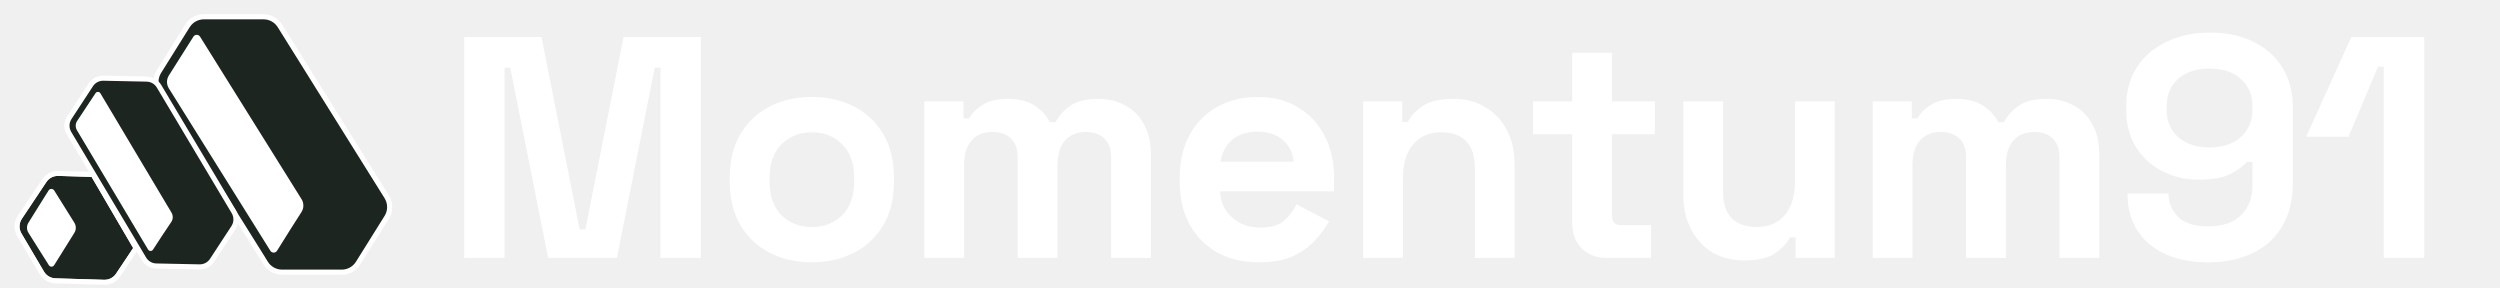
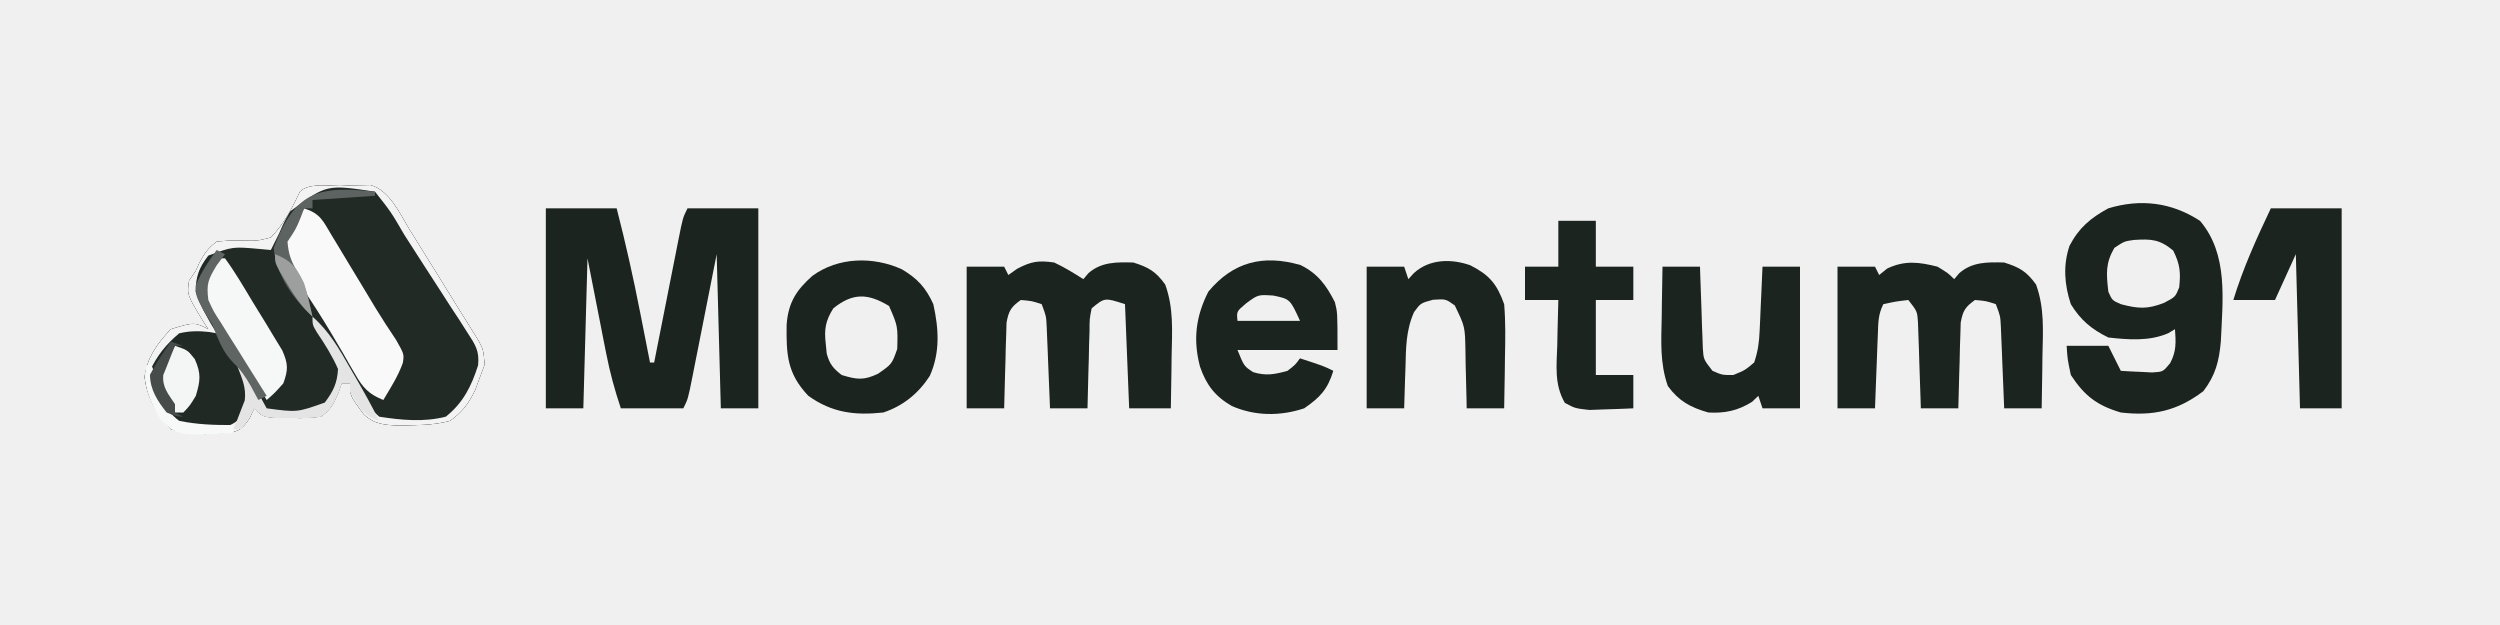
- <svg xmlns="http://www.w3.org/2000/svg" width="139" height="16" viewBox="0 0 139 16" fill="none">
-   <path d="M11.336 0.933C10.966 0.933 10.623 1.123 10.427 1.436H10.426L10.302 1.636L10.257 1.707L9.628 2.714H9.627L8.833 3.986C8.725 4.159 8.67 4.356 8.67 4.554C8.67 4.751 8.725 4.948 8.833 5.121L13.827 13.113L14.646 14.421L14.645 14.422L14.648 14.427L14.649 14.431L14.773 14.629V14.63C14.969 14.943 15.313 15.133 15.683 15.133H19.001C19.325 15.133 19.628 14.987 19.83 14.741L19.91 14.63L20.767 13.259L21.503 12.08C21.606 11.916 21.661 11.73 21.665 11.542L21.664 11.541C21.671 11.334 21.616 11.126 21.503 10.944L15.562 1.436C15.366 1.122 15.023 0.933 14.653 0.933H11.336Z" fill="#1D2521" stroke="white" stroke-width="0.284" stroke-linejoin="round" />
-   <path d="M15.217 14.045C15.254 14.045 15.345 14.035 15.403 13.942L16.119 12.797L16.665 11.943L16.766 11.781C16.829 11.68 16.864 11.565 16.867 11.448C16.871 11.314 16.836 11.185 16.766 11.073L14.097 6.801L11.124 2.04C11.066 1.947 10.974 1.937 10.938 1.937C10.902 1.937 10.81 1.947 10.751 2.04L10.708 2.11L9.386 4.2C9.252 4.416 9.252 4.694 9.386 4.909L15.029 13.938L15.032 13.942C15.09 14.035 15.181 14.045 15.218 14.045H15.217Z" fill="white" />
-   <path d="M5.751 4.347C5.469 4.341 5.205 4.48 5.05 4.715L5.05 4.716L4.957 4.859L4.923 4.91L4.452 5.631L3.856 6.54C3.771 6.671 3.726 6.82 3.723 6.97C3.72 7.12 3.758 7.271 3.838 7.405L3.838 7.406L7.339 13.278L7.913 14.242L7.915 14.245L8.002 14.391L8.002 14.392C8.146 14.634 8.406 14.784 8.687 14.79L11.093 14.84C11.375 14.846 11.64 14.706 11.794 14.472L12.436 13.49L12.988 12.646C13.068 12.522 13.113 12.382 13.119 12.238L13.118 12.237C13.127 12.079 13.089 11.921 13.006 11.782L8.841 4.794C8.696 4.553 8.439 4.403 8.157 4.397L5.751 4.347Z" fill="#1D2521" stroke="white" stroke-width="0.284" stroke-linejoin="round" />
-   <path d="M8.368 13.955C8.394 13.956 8.46 13.949 8.504 13.883L9.04 13.063L9.449 12.452L9.525 12.336C9.573 12.264 9.6 12.181 9.603 12.096C9.608 11.999 9.585 11.905 9.536 11.823L7.665 8.684L5.581 5.186C5.541 5.118 5.474 5.109 5.448 5.108C5.421 5.108 5.355 5.114 5.311 5.181L5.279 5.23L4.288 6.726C4.187 6.88 4.183 7.082 4.277 7.24L8.233 13.874L8.235 13.877C8.276 13.945 8.341 13.954 8.368 13.955L8.368 13.955Z" fill="white" />
-   <mask id="path-5-outside-1_400_239" maskUnits="userSpaceOnUse" x="0.343" y="8.699" width="8.206" height="7.237" fill="black">
-     <rect fill="white" x="0.343" y="8.699" width="8.206" height="7.237" />
-     <path fill-rule="evenodd" clip-rule="evenodd" d="M7.403 13.79L6.45 15.219C6.304 15.437 6.056 15.565 5.793 15.557L3.079 15.475C2.816 15.467 2.576 15.325 2.444 15.098L1.189 12.973C1.043 12.722 1.052 12.408 1.214 12.166L2.58 10.118C2.726 9.9 2.974 9.772 3.237 9.78L5.092 9.836L7.403 13.79Z" />
-   </mask>
-   <path fill-rule="evenodd" clip-rule="evenodd" d="M7.403 13.79L6.45 15.219C6.304 15.437 6.056 15.565 5.793 15.557L3.079 15.475C2.816 15.467 2.576 15.325 2.444 15.098L1.189 12.973C1.043 12.722 1.052 12.408 1.214 12.166L2.58 10.118C2.726 9.9 2.974 9.772 3.237 9.78L5.092 9.836L7.403 13.79Z" fill="#1D2521" />
-   <path d="M6.45 15.219L6.681 15.373L6.681 15.373L6.45 15.219ZM7.403 13.79L7.643 13.649C7.697 13.741 7.694 13.856 7.635 13.944L7.403 13.79ZM5.793 15.557L5.802 15.279L5.802 15.279L5.793 15.557ZM3.079 15.475L3.087 15.197L3.079 15.475ZM2.444 15.098L2.684 14.957L2.684 14.958L2.444 15.098ZM1.189 12.973L0.949 13.114L0.949 13.113L1.189 12.973ZM1.214 12.166L1.446 12.321L1.445 12.321L1.214 12.166ZM2.58 10.118L2.349 9.963L2.349 9.963L2.58 10.118ZM5.092 9.836L5.1 9.558C5.196 9.56 5.284 9.612 5.332 9.695L5.092 9.836ZM6.45 15.219L6.218 15.064L7.172 13.635L7.403 13.79L7.635 13.944L6.681 15.373L6.45 15.219ZM5.793 15.557L5.802 15.279C5.968 15.284 6.125 15.203 6.218 15.064L6.45 15.219L6.681 15.373C6.483 15.671 6.144 15.847 5.784 15.835L5.793 15.557ZM3.079 15.475L3.087 15.197L5.802 15.279L5.793 15.557L5.785 15.835L3.07 15.754L3.079 15.475ZM2.444 15.098L2.684 14.958C2.768 15.102 2.92 15.192 3.087 15.197L3.079 15.475L3.07 15.754C2.712 15.743 2.384 15.548 2.204 15.239L2.444 15.098ZM1.189 12.973L1.429 12.831L2.684 14.957L2.444 15.098L2.204 15.24L0.949 13.114L1.189 12.973ZM1.214 12.166L1.445 12.321C1.343 12.474 1.337 12.673 1.43 12.832L1.189 12.973L0.949 13.113C0.749 12.77 0.761 12.342 0.983 12.011L1.214 12.166ZM2.58 10.118L2.812 10.272L1.446 12.321L1.214 12.166L0.982 12.012L2.349 9.963L2.58 10.118ZM3.237 9.78L3.228 10.058C3.061 10.053 2.904 10.135 2.812 10.273L2.58 10.118L2.349 9.963C2.548 9.666 2.886 9.491 3.245 9.502L3.237 9.78ZM5.092 9.836L5.084 10.114L3.228 10.058L3.237 9.78L3.245 9.502L5.1 9.558L5.092 9.836ZM5.092 9.836L5.332 9.695L7.643 13.649L7.403 13.79L7.163 13.93L4.852 9.976L5.092 9.836Z" fill="white" mask="url(#path-5-outside-1_400_239)" />
-   <path d="M3.012 10.587C2.965 10.513 2.888 10.505 2.858 10.505C2.826 10.505 2.75 10.513 2.704 10.587L2.616 10.728V10.725L1.58 12.384C1.474 12.553 1.474 12.771 1.58 12.939L2.067 13.714L2.717 14.745C2.764 14.818 2.835 14.827 2.863 14.826C2.893 14.826 2.965 14.818 3.011 14.744L4.135 12.944C4.241 12.776 4.241 12.559 4.138 12.389L3.012 10.587Z" fill="white" />
-   <path d="M25.808 14.339V2.058H30.107L32.23 12.76H32.546L34.669 2.058H38.967V14.339H36.721V3.759H36.405L34.3 14.339H30.475L28.37 3.759H28.054V14.339H25.808ZM45.14 14.585C44.274 14.585 43.496 14.409 42.806 14.058C42.116 13.707 41.572 13.198 41.175 12.532C40.777 11.865 40.578 11.064 40.578 10.128V9.847C40.578 8.912 40.777 8.11 41.175 7.444C41.572 6.777 42.116 6.268 42.806 5.917C43.496 5.566 44.274 5.391 45.14 5.391C46.005 5.391 46.783 5.566 47.473 5.917C48.163 6.268 48.707 6.777 49.105 7.444C49.503 8.11 49.702 8.912 49.702 9.847V10.128C49.702 11.064 49.503 11.865 49.105 12.532C48.707 13.198 48.163 13.707 47.473 14.058C46.783 14.409 46.005 14.585 45.14 14.585ZM45.14 12.62C45.818 12.62 46.38 12.403 46.824 11.97C47.269 11.526 47.491 10.894 47.491 10.075V9.9C47.491 9.081 47.269 8.456 46.824 8.023C46.391 7.578 45.83 7.356 45.14 7.356C44.462 7.356 43.9 7.578 43.456 8.023C43.011 8.456 42.789 9.081 42.789 9.9V10.075C42.789 10.894 43.011 11.526 43.456 11.97C43.9 12.403 44.462 12.62 45.14 12.62ZM51.391 14.339V5.637H53.567V6.584H53.883C54.035 6.292 54.286 6.04 54.637 5.83C54.988 5.607 55.45 5.496 56.023 5.496C56.643 5.496 57.14 5.619 57.514 5.865C57.889 6.099 58.175 6.409 58.374 6.795H58.69C58.889 6.42 59.169 6.11 59.532 5.865C59.895 5.619 60.409 5.496 61.076 5.496C61.614 5.496 62.099 5.613 62.532 5.847C62.977 6.069 63.328 6.414 63.585 6.882C63.854 7.338 63.988 7.917 63.988 8.619V14.339H61.778V8.777C61.778 8.298 61.655 7.941 61.409 7.707C61.164 7.461 60.819 7.338 60.374 7.338C59.871 7.338 59.479 7.502 59.199 7.83C58.93 8.146 58.795 8.602 58.795 9.198V14.339H56.584V8.777C56.584 8.298 56.462 7.941 56.216 7.707C55.97 7.461 55.625 7.338 55.181 7.338C54.678 7.338 54.286 7.502 54.005 7.83C53.736 8.146 53.602 8.602 53.602 9.198V14.339H51.391ZM69.98 14.585C69.115 14.585 68.349 14.403 67.682 14.041C67.027 13.666 66.512 13.146 66.138 12.479C65.775 11.801 65.594 11.005 65.594 10.093V9.883C65.594 8.97 65.775 8.181 66.138 7.514C66.501 6.836 67.009 6.315 67.664 5.952C68.319 5.578 69.08 5.391 69.945 5.391C70.799 5.391 71.542 5.584 72.173 5.97C72.805 6.344 73.296 6.871 73.647 7.549C73.998 8.216 74.174 8.994 74.174 9.883V10.637H67.84C67.863 11.233 68.085 11.719 68.507 12.093C68.928 12.467 69.442 12.655 70.05 12.655C70.67 12.655 71.126 12.52 71.419 12.251C71.711 11.982 71.934 11.684 72.086 11.356L73.893 12.304C73.729 12.608 73.489 12.941 73.173 13.304C72.869 13.655 72.46 13.959 71.945 14.216C71.431 14.462 70.776 14.585 69.98 14.585ZM67.857 8.988H71.928C71.881 8.485 71.676 8.081 71.314 7.777C70.963 7.473 70.501 7.321 69.928 7.321C69.331 7.321 68.857 7.473 68.507 7.777C68.156 8.081 67.939 8.485 67.857 8.988ZM75.79 14.339V5.637H77.966V6.777H78.282C78.422 6.473 78.685 6.186 79.071 5.917C79.457 5.637 80.042 5.496 80.826 5.496C81.504 5.496 82.095 5.654 82.598 5.97C83.112 6.274 83.51 6.701 83.791 7.251C84.071 7.789 84.212 8.42 84.212 9.146V14.339H82.001V9.321C82.001 8.666 81.837 8.175 81.51 7.847C81.194 7.52 80.738 7.356 80.141 7.356C79.463 7.356 78.937 7.584 78.562 8.04C78.188 8.485 78.001 9.111 78.001 9.918V14.339H75.79ZM89.344 14.339C88.771 14.339 88.303 14.163 87.941 13.813C87.59 13.45 87.414 12.97 87.414 12.374V7.461H85.239V5.637H87.414V2.935H89.625V5.637H92.011V7.461H89.625V11.988C89.625 12.339 89.789 12.514 90.116 12.514H91.801V14.339H89.344ZM96.977 14.479C96.299 14.479 95.702 14.327 95.188 14.023C94.685 13.707 94.293 13.274 94.012 12.725C93.731 12.175 93.591 11.543 93.591 10.83V5.637H95.802V10.655C95.802 11.309 95.96 11.801 96.275 12.128C96.603 12.456 97.065 12.62 97.662 12.62C98.34 12.62 98.866 12.397 99.241 11.953C99.615 11.497 99.802 10.865 99.802 10.058V5.637H102.013V14.339H99.837V13.198H99.521C99.381 13.491 99.118 13.777 98.732 14.058C98.346 14.339 97.761 14.479 96.977 14.479ZM104.122 14.339V5.637H106.297V6.584H106.613C106.765 6.292 107.017 6.04 107.368 5.83C107.718 5.607 108.18 5.496 108.754 5.496C109.373 5.496 109.871 5.619 110.245 5.865C110.619 6.099 110.906 6.409 111.105 6.795H111.42C111.619 6.42 111.9 6.11 112.263 5.865C112.625 5.619 113.14 5.496 113.806 5.496C114.345 5.496 114.83 5.613 115.263 5.847C115.707 6.069 116.058 6.414 116.315 6.882C116.584 7.338 116.719 7.917 116.719 8.619V14.339H114.508V8.777C114.508 8.298 114.385 7.941 114.14 7.707C113.894 7.461 113.549 7.338 113.105 7.338C112.602 7.338 112.21 7.502 111.929 7.83C111.66 8.146 111.526 8.602 111.526 9.198V14.339H109.315V8.777C109.315 8.298 109.192 7.941 108.947 7.707C108.701 7.461 108.356 7.338 107.911 7.338C107.408 7.338 107.017 7.502 106.736 7.83C106.467 8.146 106.332 8.602 106.332 9.198V14.339H104.122ZM122.781 14.585C121.869 14.585 121.073 14.432 120.395 14.128C119.728 13.824 119.208 13.386 118.833 12.812C118.471 12.239 118.289 11.555 118.289 10.76H120.57C120.57 11.251 120.74 11.678 121.079 12.04C121.43 12.403 121.997 12.584 122.781 12.584C123.576 12.584 124.185 12.38 124.606 11.97C125.027 11.549 125.237 10.982 125.237 10.268V9.005H124.921C124.723 9.239 124.418 9.461 124.009 9.672C123.611 9.883 123.015 9.988 122.22 9.988C121.518 9.988 120.863 9.836 120.254 9.532C119.646 9.227 119.155 8.789 118.781 8.216C118.406 7.631 118.219 6.929 118.219 6.11V5.9C118.219 5.081 118.412 4.368 118.798 3.759C119.184 3.151 119.728 2.677 120.43 2.338C121.132 1.987 121.95 1.812 122.886 1.812C123.822 1.812 124.635 1.987 125.325 2.338C126.015 2.689 126.547 3.175 126.922 3.794C127.296 4.414 127.483 5.128 127.483 5.935V10.128C127.483 11.122 127.278 11.953 126.869 12.62C126.471 13.274 125.916 13.766 125.202 14.093C124.5 14.421 123.693 14.585 122.781 14.585ZM122.851 8.198C123.342 8.198 123.763 8.11 124.114 7.935C124.477 7.76 124.752 7.514 124.939 7.198C125.138 6.882 125.237 6.508 125.237 6.075V5.935C125.237 5.28 125.021 4.765 124.588 4.391C124.167 4.005 123.588 3.812 122.851 3.812C122.114 3.812 121.529 4.005 121.097 4.391C120.676 4.765 120.465 5.28 120.465 5.935V6.075C120.465 6.508 120.559 6.882 120.746 7.198C120.945 7.514 121.225 7.76 121.588 7.935C121.95 8.11 122.372 8.198 122.851 8.198ZM132.539 14.339V3.707H132.223L130.574 7.602H128.223L130.732 2.058H134.785V14.339H132.539Z" fill="white" />
+ <svg xmlns="http://www.w3.org/2000/svg" version="1.1" width="600" height="150">
+   <path d="M0 0 C1.231 -0.056 1.231 -0.056 2.486 -0.113 C3.281 -0.125 4.076 -0.136 4.895 -0.148 C5.621 -0.168 6.348 -0.188 7.097 -0.208 C11.784 1.1 14.211 6.841 16.648 10.762 C17.285 11.783 17.922 12.805 18.578 13.857 C19.56 15.444 19.56 15.444 20.562 17.062 C21.21 18.101 21.857 19.139 22.523 20.209 C24.42 23.259 26.304 26.317 28.188 29.375 C29.08 30.798 29.08 30.798 29.99 32.25 C30.536 33.133 31.082 34.016 31.645 34.926 C32.129 35.702 32.613 36.479 33.113 37.279 C34.188 39.375 34.188 39.375 34.5 42.875 C34.067 44.03 33.634 45.185 33.188 46.375 C32.864 47.25 32.54 48.126 32.207 49.027 C30.525 52.388 29.248 54.153 26.188 56.375 C22.972 57.221 19.879 57.395 16.562 57.438 C15.309 57.468 15.309 57.468 14.03 57.5 C10.529 57.371 8.13 57.243 5.489 54.812 C2.188 50.343 2.188 50.343 2.188 47.375 C1.528 47.375 0.868 47.375 0.188 47.375 C-0.081 48.138 -0.349 48.901 -0.625 49.688 C-1.84 52.438 -2.406 53.633 -4.812 55.375 C-8.098 55.738 -8.098 55.738 -11.875 55.688 C-13.124 55.684 -14.373 55.68 -15.66 55.676 C-18.812 55.375 -18.812 55.375 -20.812 53.375 C-21.184 54.179 -21.555 54.984 -21.938 55.812 C-23.812 58.375 -23.812 58.375 -26.312 59.25 C-27.468 59.291 -28.622 59.333 -29.812 59.375 C-31.112 59.462 -31.112 59.462 -32.438 59.551 C-35.528 59.563 -37.882 59.378 -40.812 58.375 C-44.261 54.794 -46.519 50.812 -47.117 45.844 C-46.548 41.233 -43.953 37.7 -40.812 34.375 C-35.188 32.688 -35.188 32.688 -31.812 34.375 C-32.197 33.783 -32.581 33.192 -32.977 32.582 C-36.919 26.12 -36.919 26.12 -36.438 22.75 C-35.901 21.966 -35.365 21.183 -34.812 20.375 C-34.412 19.474 -34.412 19.474 -34.004 18.555 C-32.811 16.262 -31.894 14.933 -29.812 13.375 C-26.84 13.094 -26.84 13.094 -23.438 13.125 C-20.01 13.195 -20.01 13.195 -16.812 12.375 C-13.641 9.088 -11.76 5.477 -9.812 1.375 C-7.643 -0.795 -2.992 0.051 0 0 Z " fill="#222A26" transform="translate(81.8125,44.625)" />
+   <path d="M0 0 C5.61 0 11.22 0 17 0 C19.158 8.377 21.029 16.761 22.688 25.25 C22.912 26.388 23.137 27.526 23.369 28.699 C23.915 31.466 24.459 34.233 25 37 C25.33 37 25.66 37 26 37 C26.207 35.95 26.414 34.9 26.627 33.819 C27.393 29.931 28.164 26.043 28.936 22.156 C29.27 20.473 29.602 18.789 29.934 17.104 C30.41 14.686 30.89 12.269 31.371 9.852 C31.519 9.096 31.667 8.341 31.819 7.563 C32.886 2.228 32.886 2.228 34 0 C39.61 0 45.22 0 51 0 C51 15.84 51 31.68 51 48 C48.03 48 45.06 48 42 48 C41.67 35.79 41.34 23.58 41 11 C38.738 22.428 38.738 22.428 36.483 33.857 C36.198 35.287 35.914 36.718 35.629 38.148 C35.483 38.894 35.337 39.639 35.186 40.407 C34.114 45.772 34.114 45.772 33 48 C28.05 48 23.1 48 18 48 C16.504 43.512 15.397 39.454 14.492 34.852 C14.134 33.047 14.134 33.047 13.769 31.206 C13.326 28.938 13.326 28.938 12.875 26.625 C11.926 21.799 10.977 16.973 10 12 C9.67 23.88 9.34 35.76 9 48 C6.03 48 3.06 48 0 48 C0 32.16 0 16.32 0 0 Z " fill="#1C2420" transform="translate(131,50)" />
+   <path d="M0 0 C6.857 8.056 5.425 19.01 5 29 C4.571 33.708 3.737 37.032 0.812 40.875 C-5.507 45.65 -11.256 46.898 -19 46 C-24.706 44.316 -27.741 41.985 -31 37 C-31.812 33.125 -31.812 33.125 -32 30 C-28.7 30 -25.4 30 -22 30 C-21.01 31.98 -20.02 33.96 -19 36 C-17.397 36.108 -15.793 36.186 -14.188 36.25 C-13.294 36.296 -12.401 36.343 -11.48 36.391 C-8.874 36.229 -8.874 36.229 -7.188 34.188 C-5.645 31.346 -5.783 29.183 -6 26 C-6.539 26.322 -7.078 26.645 -7.633 26.977 C-12.184 28.944 -17.146 28.533 -22 28 C-26.037 26.017 -28.65 23.834 -31 20 C-32.534 15.399 -32.905 10.652 -31.316 5.996 C-29.058 1.658 -26.242 -0.702 -22 -3 C-14.231 -5.348 -6.827 -4.446 0 0 Z M-20.562 6.5 C-22.727 10.264 -22.48 12.681 -22 17 C-21.083 19.083 -21.083 19.083 -19 20 C-14.843 21.098 -12.662 21.257 -8.625 19.688 C-5.919 18.264 -5.919 18.264 -5 16 C-4.598 12.383 -4.799 10.402 -6.438 7.125 C-9.699 4.42 -11.73 4.324 -15.871 4.59 C-18.174 4.911 -18.174 4.911 -20.562 6.5 Z " fill="#1C2420" transform="translate(528,53)" />
+   <path d="M0 0 C1.231 -0.056 1.231 -0.056 2.486 -0.113 C3.281 -0.125 4.076 -0.136 4.895 -0.148 C5.621 -0.168 6.348 -0.188 7.097 -0.208 C11.784 1.1 14.211 6.841 16.648 10.762 C17.285 11.783 17.922 12.805 18.578 13.857 C19.56 15.444 19.56 15.444 20.562 17.062 C21.21 18.101 21.857 19.139 22.523 20.209 C24.42 23.259 26.304 26.317 28.188 29.375 C29.08 30.798 29.08 30.798 29.99 32.25 C30.536 33.133 31.082 34.016 31.645 34.926 C32.129 35.702 32.613 36.479 33.113 37.279 C34.188 39.375 34.188 39.375 34.5 42.875 C34.067 44.03 33.634 45.185 33.188 46.375 C32.864 47.25 32.54 48.126 32.207 49.027 C30.525 52.388 29.248 54.153 26.188 56.375 C22.972 57.221 19.879 57.395 16.562 57.438 C15.309 57.468 15.309 57.468 14.03 57.5 C10.529 57.371 8.13 57.243 5.489 54.812 C2.188 50.343 2.188 50.343 2.188 47.375 C1.528 47.375 0.868 47.375 0.188 47.375 C-0.081 48.138 -0.349 48.901 -0.625 49.688 C-1.84 52.438 -2.406 53.633 -4.812 55.375 C-8.098 55.738 -8.098 55.738 -11.875 55.688 C-13.124 55.684 -14.373 55.68 -15.66 55.676 C-18.812 55.375 -18.812 55.375 -20.812 53.375 C-21.184 54.179 -21.555 54.984 -21.938 55.812 C-23.812 58.375 -23.812 58.375 -26.312 59.25 C-27.468 59.291 -28.622 59.333 -29.812 59.375 C-31.112 59.462 -31.112 59.462 -32.438 59.551 C-35.528 59.563 -37.882 59.378 -40.812 58.375 C-44.261 54.794 -46.519 50.812 -47.117 45.844 C-46.548 41.233 -43.953 37.7 -40.812 34.375 C-35.188 32.688 -35.188 32.688 -31.812 34.375 C-32.197 33.783 -32.581 33.192 -32.977 32.582 C-36.919 26.12 -36.919 26.12 -36.438 22.75 C-35.901 21.966 -35.365 21.183 -34.812 20.375 C-34.412 19.474 -34.412 19.474 -34.004 18.555 C-32.811 16.262 -31.894 14.933 -29.812 13.375 C-26.84 13.094 -26.84 13.094 -23.438 13.125 C-20.01 13.195 -20.01 13.195 -16.812 12.375 C-13.641 9.088 -11.76 5.477 -9.812 1.375 C-7.643 -0.795 -2.992 0.051 0 0 Z M-12.188 6.125 C-13.666 8.748 -13.666 8.748 -14.812 11.375 C-15.473 12.695 -16.133 14.015 -16.812 15.375 C-20.442 15.375 -24.073 15.375 -27.812 15.375 C-28.142 16.035 -28.473 16.695 -28.812 17.375 C-27.501 19.963 -27.501 19.963 -25.594 22.863 C-24.909 23.962 -24.225 25.061 -23.52 26.193 C-22.419 27.941 -21.313 29.686 -20.201 31.427 C-19.131 33.106 -18.081 34.797 -17.031 36.488 C-16.391 37.497 -15.751 38.505 -15.092 39.544 C-13.629 42.782 -13.61 44.076 -14.812 47.375 C-16.875 49.688 -16.875 49.688 -18.812 51.375 C-18.483 52.365 -18.152 53.355 -17.812 54.375 C-10.347 55.412 -10.347 55.412 -3.645 52.77 C-1.331 49.84 0.129 47.581 0.312 43.812 C-0.662 41.7 -1.723 39.735 -2.883 37.723 C-3.52 36.618 -4.156 35.513 -4.812 34.375 C-4.459 34.94 -4.106 35.505 -3.743 36.087 C-2.144 38.643 -0.541 41.197 1.062 43.75 C1.618 44.639 2.174 45.529 2.746 46.445 C3.281 47.296 3.816 48.147 4.367 49.023 C4.859 49.809 5.352 50.594 5.859 51.404 C7.171 53.486 7.171 53.486 9.188 55.375 C14.44 56.208 19.981 56.726 25.188 55.375 C29.358 52.045 31.334 48.053 32.933 43.036 C33.272 39.488 32.243 38.099 30.32 35.129 C29.368 33.634 29.368 33.634 28.397 32.11 C27.709 31.063 27.021 30.016 26.312 28.938 C25.626 27.868 24.939 26.799 24.232 25.697 C22.86 23.563 21.482 21.434 20.098 19.309 C18.456 16.788 16.831 14.258 15.219 11.719 C12.053 6.268 12.053 6.268 8.188 1.375 C-3.439 -0.378 -3.439 -0.378 -12.188 6.125 Z " fill="#212925" transform="translate(81.8125,44.625)" />
+   <path d="M0 0 C2.494 1.162 4.672 2.51 7 4 C7.406 3.523 7.812 3.046 8.23 2.555 C11.329 -0.167 15.002 -0.103 19 0 C22.703 1.166 24.383 2.147 26.652 5.285 C28.702 10.936 28.313 16.417 28.188 22.375 C28.167 24.195 28.167 24.195 28.146 26.051 C28.111 29.034 28.062 32.017 28 35 C24.7 35 21.4 35 18 35 C17.505 22.625 17.505 22.625 17 10 C12.118 8.411 12.118 8.411 9 11 C8.49 13.514 8.49 13.514 8.488 16.445 C8.453 17.522 8.417 18.598 8.381 19.707 C8.358 20.835 8.336 21.963 8.312 23.125 C8.278 24.261 8.244 25.396 8.209 26.566 C8.126 29.378 8.057 32.188 8 35 C5.03 35 2.06 35 -1 35 C-1.025 34.349 -1.05 33.699 -1.076 33.028 C-1.192 30.081 -1.315 27.134 -1.438 24.188 C-1.477 23.163 -1.516 22.139 -1.557 21.084 C-1.599 20.101 -1.64 19.118 -1.684 18.105 C-1.72 17.199 -1.757 16.294 -1.795 15.36 C-1.921 12.85 -1.921 12.85 -3 10 C-5.345 9.23 -5.345 9.23 -8 9 C-10.339 10.641 -10.933 11.621 -11.432 14.452 C-11.459 15.4 -11.485 16.348 -11.512 17.324 C-11.547 18.352 -11.583 19.38 -11.619 20.439 C-11.653 22.047 -11.653 22.047 -11.688 23.688 C-11.722 24.771 -11.756 25.854 -11.791 26.971 C-11.874 29.647 -11.943 32.323 -12 35 C-14.97 35 -17.94 35 -21 35 C-21 23.78 -21 12.56 -21 1 C-18.03 1 -15.06 1 -12 1 C-11.67 1.66 -11.34 2.32 -11 3 C-10.299 2.505 -9.598 2.01 -8.875 1.5 C-5.463 -0.28 -3.803 -0.532 0 0 Z " fill="#1C2420" transform="translate(253,63)" />
+   <path d="M0 0 C2.562 1.562 2.562 1.562 4 3 C4.406 2.523 4.812 2.046 5.23 1.555 C8.329 -1.167 12.002 -1.103 16 -1 C19.703 0.166 21.383 1.147 23.652 4.285 C25.702 9.936 25.313 15.417 25.188 21.375 C25.167 23.195 25.167 23.195 25.146 25.051 C25.111 28.034 25.062 31.017 25 34 C22.03 34 19.06 34 16 34 C15.975 33.349 15.95 32.699 15.924 32.028 C15.808 29.081 15.685 26.134 15.562 23.188 C15.523 22.163 15.484 21.139 15.443 20.084 C15.401 19.101 15.36 18.118 15.316 17.105 C15.261 15.747 15.261 15.747 15.205 14.36 C15.079 11.85 15.079 11.85 14 9 C11.655 8.23 11.655 8.23 9 8 C6.661 9.641 6.067 10.621 5.568 13.452 C5.541 14.4 5.515 15.348 5.488 16.324 C5.453 17.352 5.417 18.38 5.381 19.439 C5.358 20.511 5.336 21.583 5.312 22.688 C5.278 23.771 5.244 24.854 5.209 25.971 C5.126 28.647 5.057 31.323 5 34 C2.03 34 -0.94 34 -4 34 C-4.02 33.319 -4.04 32.638 -4.06 31.936 C-4.155 28.853 -4.265 25.77 -4.375 22.688 C-4.406 21.616 -4.437 20.544 -4.469 19.439 C-4.507 18.411 -4.546 17.383 -4.586 16.324 C-4.617 15.376 -4.649 14.428 -4.681 13.452 C-4.849 10.747 -4.849 10.747 -7 8 C-9.971 8.342 -9.971 8.342 -13 9 C-14.258 11.517 -14.208 13.413 -14.316 16.227 C-14.358 17.258 -14.4 18.289 -14.443 19.352 C-14.502 20.972 -14.502 20.972 -14.562 22.625 C-14.606 23.713 -14.649 24.801 -14.693 25.922 C-14.8 28.614 -14.902 31.307 -15 34 C-17.97 34 -20.94 34 -24 34 C-24 22.78 -24 11.56 -24 0 C-21.03 0 -18.06 0 -15 0 C-14.67 0.66 -14.34 1.32 -14 2 C-13.361 1.484 -12.721 0.969 -12.062 0.438 C-7.828 -1.55 -4.476 -1.127 0 0 Z " fill="#1C2420" transform="translate(465,64)" />
+   <path d="M0 0 C4.175 2.042 6.202 4.915 8.238 8.895 C8.867 11.383 8.867 11.383 8.867 20.383 C0.947 20.383 -6.973 20.383 -15.133 20.383 C-13.566 24.262 -13.566 24.262 -11.383 25.695 C-8.286 26.642 -6.233 26.24 -3.133 25.383 C-1.275 23.946 -1.275 23.946 -0.133 22.383 C5.617 24.258 5.617 24.258 7.867 25.383 C6.516 29.806 4.668 31.787 0.867 34.383 C-4.864 36.293 -10.935 36.267 -16.508 33.82 C-20.543 31.489 -22.612 28.763 -24.133 24.383 C-25.835 17.917 -25.156 12.348 -22.133 6.383 C-16.201 -0.766 -8.982 -2.599 0 0 Z M-13.07 9.195 C-15.361 11.124 -15.361 11.124 -15.133 13.383 C-10.183 13.383 -5.233 13.383 -0.133 13.383 C-2.509 8.169 -2.509 8.169 -6.508 7.32 C-10.194 7.075 -10.194 7.075 -13.07 9.195 Z " fill="#1C2420" transform="translate(312.1328,63.61719)" />
+   <path d="M0 0 C3.725 2.206 5.741 4.367 7.562 8.375 C8.873 14.318 9.228 19.941 6.719 25.586 C3.993 29.804 0.3 32.796 -4.438 34.375 C-11.284 35.117 -16.765 34.436 -22.438 30.375 C-27.541 25.01 -27.734 20.456 -27.648 13.32 C-27.268 8.013 -25.323 4.984 -21.438 1.562 C-15.283 -2.925 -6.923 -3.136 0 0 Z M-16.438 9.375 C-18.34 12.393 -18.661 14.416 -18.25 17.938 C-18.174 18.702 -18.098 19.466 -18.02 20.254 C-17.325 22.786 -16.489 23.766 -14.438 25.375 C-10.808 26.48 -9.146 26.713 -5.688 25.062 C-2.377 22.747 -2.377 22.747 -1.102 19.133 C-0.949 13.689 -0.949 13.689 -3.062 8.812 C-8.131 5.745 -11.774 5.618 -16.438 9.375 Z " fill="#1C2420" transform="translate(216.4375,64.625)" />
+   <path d="M0 0 C4.513 2.304 6.337 4.409 8.094 9.316 C8.451 13.616 8.376 17.881 8.281 22.191 C8.261 23.939 8.261 23.939 8.24 25.723 C8.205 28.588 8.156 31.452 8.094 34.316 C5.124 34.316 2.154 34.316 -0.906 34.316 C-0.916 33.671 -0.925 33.025 -0.935 32.36 C-0.988 29.428 -1.072 26.498 -1.156 23.566 C-1.17 22.551 -1.185 21.535 -1.199 20.488 C-1.305 14.701 -1.305 14.701 -3.762 9.617 C-5.925 8.06 -5.925 8.06 -8.969 8.254 C-11.964 9.064 -11.964 9.064 -13.547 11.238 C-15.5 15.661 -15.475 19.842 -15.594 24.629 C-15.628 25.56 -15.662 26.492 -15.697 27.451 C-15.779 29.739 -15.845 32.028 -15.906 34.316 C-18.876 34.316 -21.846 34.316 -24.906 34.316 C-24.906 23.096 -24.906 11.876 -24.906 0.316 C-21.936 0.316 -18.966 0.316 -15.906 0.316 C-15.576 1.306 -15.246 2.296 -14.906 3.316 C-14.473 2.842 -14.04 2.368 -13.594 1.879 C-9.907 -1.534 -4.603 -1.65 0 0 Z " fill="#1C2420" transform="translate(352.9062,63.68359)" />
+   <path d="M0 0 C2.97 0 5.94 0 9 0 C9.02 0.651 9.04 1.301 9.06 1.972 C9.155 4.919 9.265 7.866 9.375 10.812 C9.406 11.837 9.437 12.861 9.469 13.916 C9.507 14.899 9.546 15.882 9.586 16.895 C9.617 17.801 9.649 18.706 9.681 19.64 C9.86 22.265 9.86 22.265 12 25 C14.32 26.015 14.32 26.015 17 26 C19.785 24.863 19.785 24.863 22 23 C22.93 20.21 23.187 18.235 23.316 15.332 C23.358 14.439 23.4 13.547 23.443 12.627 C23.483 11.698 23.522 10.769 23.562 9.812 C23.606 8.872 23.649 7.932 23.693 6.963 C23.799 4.642 23.9 2.321 24 0 C26.97 0 29.94 0 33 0 C33 11.22 33 22.44 33 34 C30.03 34 27.06 34 24 34 C23.67 33.01 23.34 32.02 23 31 C22.505 31.474 22.01 31.949 21.5 32.438 C18.097 34.564 14.955 35.229 11 35 C6.721 33.78 3.931 32.272 1.281 28.652 C-0.643 23.166 -0.314 17.89 -0.188 12.125 C-0.174 10.96 -0.16 9.794 -0.146 8.594 C-0.111 5.729 -0.062 2.865 0 0 Z " fill="#1C2420" transform="translate(399,64)" />
+   <path d="M0 0 C5.61 0 11.22 0 17 0 C17 15.84 17 31.68 17 48 C13.7 48 10.4 48 7 48 C6.67 35.79 6.34 23.58 6 11 C4.35 14.63 2.7 18.26 1 22 C-2.3 22 -5.6 22 -9 22 C-6.655 14.314 -3.441 7.263 0 0 Z " fill="#1C2420" transform="translate(545,50)" />
+   <path d="M0 0 C2.97 0 5.94 0 9 0 C9 3.63 9 7.26 9 11 C11.97 11 14.94 11 18 11 C18 13.64 18 16.28 18 19 C15.03 19 12.06 19 9 19 C9 24.94 9 30.88 9 37 C11.97 37 14.94 37 18 37 C18 39.64 18 42.28 18 45 C15.751 45.108 13.501 45.186 11.25 45.25 C9.997 45.296 8.744 45.343 7.453 45.391 C4 45 4 45 1.562 43.688 C-1.001 39.278 -0.415 34.742 -0.25 29.75 C-0.232 28.719 -0.214 27.688 -0.195 26.625 C-0.148 24.082 -0.082 21.542 0 19 C-2.64 19 -5.28 19 -8 19 C-8 16.36 -8 13.72 -8 11 C-5.36 11 -2.72 11 0 11 C0 7.37 0 3.74 0 0 Z " fill="#1C2420" transform="translate(374,53)" />
+   <path d="M0 0 C3.961 1.32 4.481 2.96 6.617 6.504 C6.956 7.061 7.295 7.617 7.645 8.191 C8.73 9.977 9.802 11.769 10.875 13.562 C11.941 15.325 13.008 17.085 14.076 18.846 C15.1 20.539 16.116 22.236 17.132 23.934 C18.717 26.536 20.374 29.061 22.07 31.59 C24 35 24 35 23.681 37.093 C22.53 40.316 20.75 43.064 19 46 C15.501 44.583 14.131 43.103 12.266 39.852 C11.777 39.016 11.289 38.181 10.786 37.321 C10.279 36.431 9.772 35.541 9.25 34.625 C5.191 27.633 1.034 20.92 -3.77 14.41 C-5 12 -5 12 -4.828 9.422 C-3.637 5.939 -1.911 3.144 0 0 Z " fill="#F9F9F9" transform="translate(73,50)" />
+   <path d="M0 0 C3.027 0.035 3.027 0.035 5.938 0.875 C8.989 4.177 10.899 7.924 12.899 11.906 C13.996 13.986 15.203 15.954 16.465 17.938 C16.887 18.605 17.309 19.272 17.744 19.959 C18.569 21.258 19.398 22.555 20.233 23.848 C22.974 28.304 22.974 28.304 22.797 31.074 C22.513 31.668 22.23 32.263 21.938 32.875 C21.684 33.509 21.43 34.143 21.168 34.797 C19.922 36.981 18.957 38.348 16.938 39.875 C12.875 40.483 9.014 40.285 4.938 39.875 C4.442 38.39 4.442 38.39 3.938 36.875 C4.577 36.318 5.216 35.761 5.875 35.188 C8.28 32.491 8.787 31.463 8.938 27.875 C7.684 25.32 6.425 23.11 4.875 20.75 C4.04 19.424 3.207 18.097 2.375 16.77 C1.961 16.115 1.547 15.461 1.121 14.788 C-1.472 10.597 -3.755 6.227 -6.062 1.875 C-4.347 0.16 -2.351 0.265 0 0 Z " fill="#222A26" transform="translate(59.0625,59.125)" />
+   <path d="M0 0 C1.231 -0.056 1.231 -0.056 2.486 -0.113 C3.281 -0.125 4.076 -0.136 4.895 -0.148 C5.621 -0.168 6.348 -0.188 7.097 -0.208 C11.784 1.1 14.211 6.841 16.648 10.762 C17.285 11.783 17.922 12.805 18.578 13.857 C19.56 15.444 19.56 15.444 20.562 17.062 C21.21 18.101 21.857 19.139 22.523 20.209 C24.42 23.259 26.304 26.317 28.188 29.375 C29.08 30.798 29.08 30.798 29.99 32.25 C30.536 33.133 31.082 34.016 31.645 34.926 C32.129 35.702 32.613 36.479 33.113 37.279 C34.188 39.375 34.188 39.375 34.5 42.875 C34.067 44.03 33.634 45.185 33.188 46.375 C32.864 47.25 32.54 48.126 32.207 49.027 C30.525 52.388 29.248 54.153 26.188 56.375 C22.972 57.221 19.879 57.395 16.562 57.438 C15.309 57.468 15.309 57.468 14.03 57.5 C10.529 57.371 8.13 57.243 5.489 54.812 C2.188 50.343 2.188 50.343 2.188 47.375 C1.528 47.375 0.868 47.375 0.188 47.375 C-0.081 48.138 -0.349 48.901 -0.625 49.688 C-1.84 52.438 -2.406 53.633 -4.812 55.375 C-8.098 55.738 -8.098 55.738 -11.875 55.688 C-13.124 55.684 -14.373 55.68 -15.66 55.676 C-18.812 55.375 -18.812 55.375 -20.812 53.375 C-21.184 54.179 -21.555 54.984 -21.938 55.812 C-23.812 58.375 -23.812 58.375 -26.312 59.25 C-27.468 59.291 -28.622 59.333 -29.812 59.375 C-31.112 59.462 -31.112 59.462 -32.438 59.551 C-35.528 59.563 -37.882 59.378 -40.812 58.375 C-44.261 54.794 -46.519 50.812 -47.117 45.844 C-46.548 41.233 -43.953 37.7 -40.812 34.375 C-35.188 32.688 -35.188 32.688 -31.812 34.375 C-32.197 33.783 -32.581 33.192 -32.977 32.582 C-36.919 26.12 -36.919 26.12 -36.438 22.75 C-35.901 21.966 -35.365 21.183 -34.812 20.375 C-34.412 19.474 -34.412 19.474 -34.004 18.555 C-32.811 16.262 -31.894 14.933 -29.812 13.375 C-26.84 13.094 -26.84 13.094 -23.438 13.125 C-20.01 13.195 -20.01 13.195 -16.812 12.375 C-13.641 9.088 -11.76 5.477 -9.812 1.375 C-7.643 -0.795 -2.992 0.051 0 0 Z M-12.188 6.125 C-13.666 8.748 -13.666 8.748 -14.812 11.375 C-15.479 12.708 -16.146 14.042 -16.812 15.375 C-17.693 15.294 -18.573 15.213 -19.48 15.129 C-25.954 14.552 -25.954 14.552 -31.824 16.723 C-34.069 19.65 -34.798 21.674 -34.875 25.375 C-33.574 29.049 -31.867 32.062 -29.812 35.375 C-30.381 35.271 -30.949 35.166 -31.535 35.059 C-34.195 34.779 -36.198 34.764 -38.812 35.375 C-41.878 37.932 -44.158 40.736 -45.812 44.375 C-45.492 48.888 -43.7 52.223 -40.961 55.75 C-37.227 58.574 -33.365 58.203 -28.836 58.145 C-24.971 57.161 -23.847 55.743 -21.812 52.375 C-21.944 49.624 -21.944 49.624 -22.812 47.375 C-21.812 48.375 -21.812 48.375 -20.5 51.438 C-17.358 54.872 -16.437 54.966 -11.938 55.25 C-8.43 55.083 -6.476 54.877 -3.66 52.746 C-1.316 49.839 0.129 47.58 0.312 43.812 C-0.662 41.7 -1.723 39.735 -2.883 37.723 C-3.52 36.618 -4.156 35.513 -4.812 34.375 C-4.459 34.94 -4.106 35.505 -3.743 36.087 C-2.144 38.643 -0.541 41.197 1.062 43.75 C1.618 44.639 2.174 45.529 2.746 46.445 C3.281 47.296 3.816 48.147 4.367 49.023 C4.859 49.809 5.352 50.594 5.859 51.404 C7.171 53.486 7.171 53.486 9.188 55.375 C14.44 56.208 19.981 56.726 25.188 55.375 C29.358 52.045 31.334 48.053 32.933 43.036 C33.272 39.488 32.243 38.099 30.32 35.129 C29.686 34.133 29.051 33.136 28.397 32.11 C27.709 31.063 27.021 30.016 26.312 28.938 C25.626 27.868 24.939 26.799 24.232 25.697 C22.86 23.563 21.482 21.434 20.098 19.309 C18.456 16.788 16.831 14.258 15.219 11.719 C12.053 6.268 12.053 6.268 8.188 1.375 C-3.439 -0.378 -3.439 -0.378 -12.188 6.125 Z " fill="#F3F3F3" transform="translate(81.8125,44.625)" />
+   <path d="M0 0 C0.66 0 1.32 0 2 0 C4.43 3.324 6.497 6.876 8.615 10.406 C9.678 12.172 10.765 13.923 11.854 15.674 C12.86 17.342 12.86 17.342 13.887 19.043 C14.508 20.064 15.129 21.085 15.768 22.137 C17.166 25.385 17.191 26.714 16 30 C13.938 32.312 13.938 32.312 12 34 C4.676 22.281 4.676 22.281 3.35 20.145 C2.435 18.691 1.501 17.249 0.55 15.818 C0.093 15.121 -0.365 14.425 -0.836 13.707 C-1.253 13.085 -1.67 12.464 -2.099 11.823 C-3.644 8.695 -2.949 6.227 -2 3 C-1.34 2.01 -0.68 1.02 0 0 Z " fill="#F6F7F7" transform="translate(52,62)" />
+   <path d="M0 0 C4.082 3.569 6.466 7.853 9.125 12.5 C9.567 13.259 10.009 14.019 10.465 14.801 C12.411 18.158 14.29 21.515 16 25 C11.974 23.658 11.117 21.577 9 18 C9 17.34 9 16.68 9 16 C8.34 16 7.68 16 7 16 C6.732 16.763 6.464 17.526 6.188 18.312 C4.972 21.063 4.407 22.258 2 24 C-1.285 24.363 -1.285 24.363 -5.062 24.312 C-6.312 24.309 -7.561 24.305 -8.848 24.301 C-12 24 -12 24 -14 22 C-14.454 22.825 -14.908 23.65 -15.375 24.5 C-16.179 25.738 -16.179 25.738 -17 27 C-17.66 27 -18.32 27 -19 27 C-18.691 26.258 -18.381 25.515 -18.062 24.75 C-17.712 23.843 -17.361 22.935 -17 22 C-16.753 21.361 -16.505 20.721 -16.25 20.062 C-15.885 17.054 -16.924 14.785 -18 12 C-14.727 14.782 -13.036 18.28 -11 22 C-3.69 22.977 -3.69 22.977 2.945 20.617 C4.965 17.951 5.953 15.916 6.125 12.562 C4.74 9.408 2.984 6.622 1.059 3.77 C0 2 0 2 0 0 Z " fill="#E4E4E4" transform="translate(75,76)" />
+   <path d="M0 0 C3 1 3 1 4.75 3.188 C6.309 6.694 6.086 8.353 5 12 C3.562 14.375 3.562 14.375 2 16 C1.34 16 0.68 16 0 16 C-1.613 13.628 -2.96 11.641 -4 9 C-3.283 5.272 -2.105 3.157 0 0 Z " fill="#F4F5F5" transform="translate(42,83)" />
+   <path d="M0 0 C0 0.33 0 0.66 0 1 C-4.95 1.33 -9.9 1.66 -15 2 C-15 2.66 -15 3.32 -15 4 C-15.66 4 -16.32 4 -17 4 C-17.433 5.145 -17.433 5.145 -17.875 6.312 C-19 9 -19 9 -21 12 C-20.766 14.962 -20.134 16.785 -18.562 19.312 C-16.531 22.807 -15.869 26.058 -15 30 C-19.712 25.628 -23.734 19.976 -24.312 13.5 C-19.203 -0.125 -13.576 -1.467 0 0 Z " fill="#5D6360" transform="translate(90,46)" />
+   <path d="M0 0 C0.66 0.33 1.32 0.66 2 1 C1.01 2.33 1.01 2.33 0 3.688 C-2.099 7.164 -2.467 8.11 -2 12 C-0.736 14.763 -0.736 14.763 1.062 17.52 C1.694 18.541 2.326 19.563 2.977 20.615 C3.644 21.67 4.312 22.725 5 23.812 C5.668 24.887 6.335 25.961 7.023 27.068 C8.672 29.719 10.332 32.362 12 35 C11.01 35.495 11.01 35.495 10 36 C9.422 34.928 8.845 33.855 8.25 32.75 C6.935 30.427 5.875 28.879 3.938 27 C1.341 24.32 0.401 21.444 -1 18 C-1.737 16.783 -2.487 15.575 -3.25 14.375 C-5 11 -5 11 -5 8.438 C-3.72 5.317 -1.968 2.729 0 0 Z " fill="#5F6562" transform="translate(52,60)" />
+   <path d="M0 0 C1 2 1 2 1.25 4.188 C2.339 8.272 3.534 11.413 7 14 C11.343 14.9 15.574 15.045 20 15 C20 15.66 20 16.32 20 17 C6.734 17.574 6.734 17.574 2.668 13.883 C0.038 9.569 -1.438 6.113 -1 1 C-0.67 0.67 -0.34 0.34 0 0 Z " fill="#F7F8F8" transform="translate(36,87)" />
+   <path d="M0 0 C0.99 0.33 1.98 0.66 3 1 C2.34 1 1.68 1 1 1 C0.31 2.657 -0.353 4.326 -1 6 C-1.268 6.66 -1.536 7.32 -1.812 8 C-2.091 10.975 -0.6 12.568 1 15 C1 15.66 1 16.32 1 17 C1.66 17.33 2.32 17.66 3 18 C1.25 17.938 1.25 17.938 -1 17 C-3.18 14.284 -5 11.479 -5 7.938 C-3.552 5.132 -1.816 2.578 0 0 Z " fill="#454C49" transform="translate(41,82)" />
+   <path d="M0 0 C3.88 1.472 5.225 3.288 7 7 C7.793 9.654 8.403 12.291 9 15 C6.361 12.599 4.636 9.994 2.812 6.938 C2.018 5.621 2.018 5.621 1.207 4.277 C0 2 0 2 0 0 Z " fill="#9C9F9E" transform="translate(66,61)" />
</svg>
